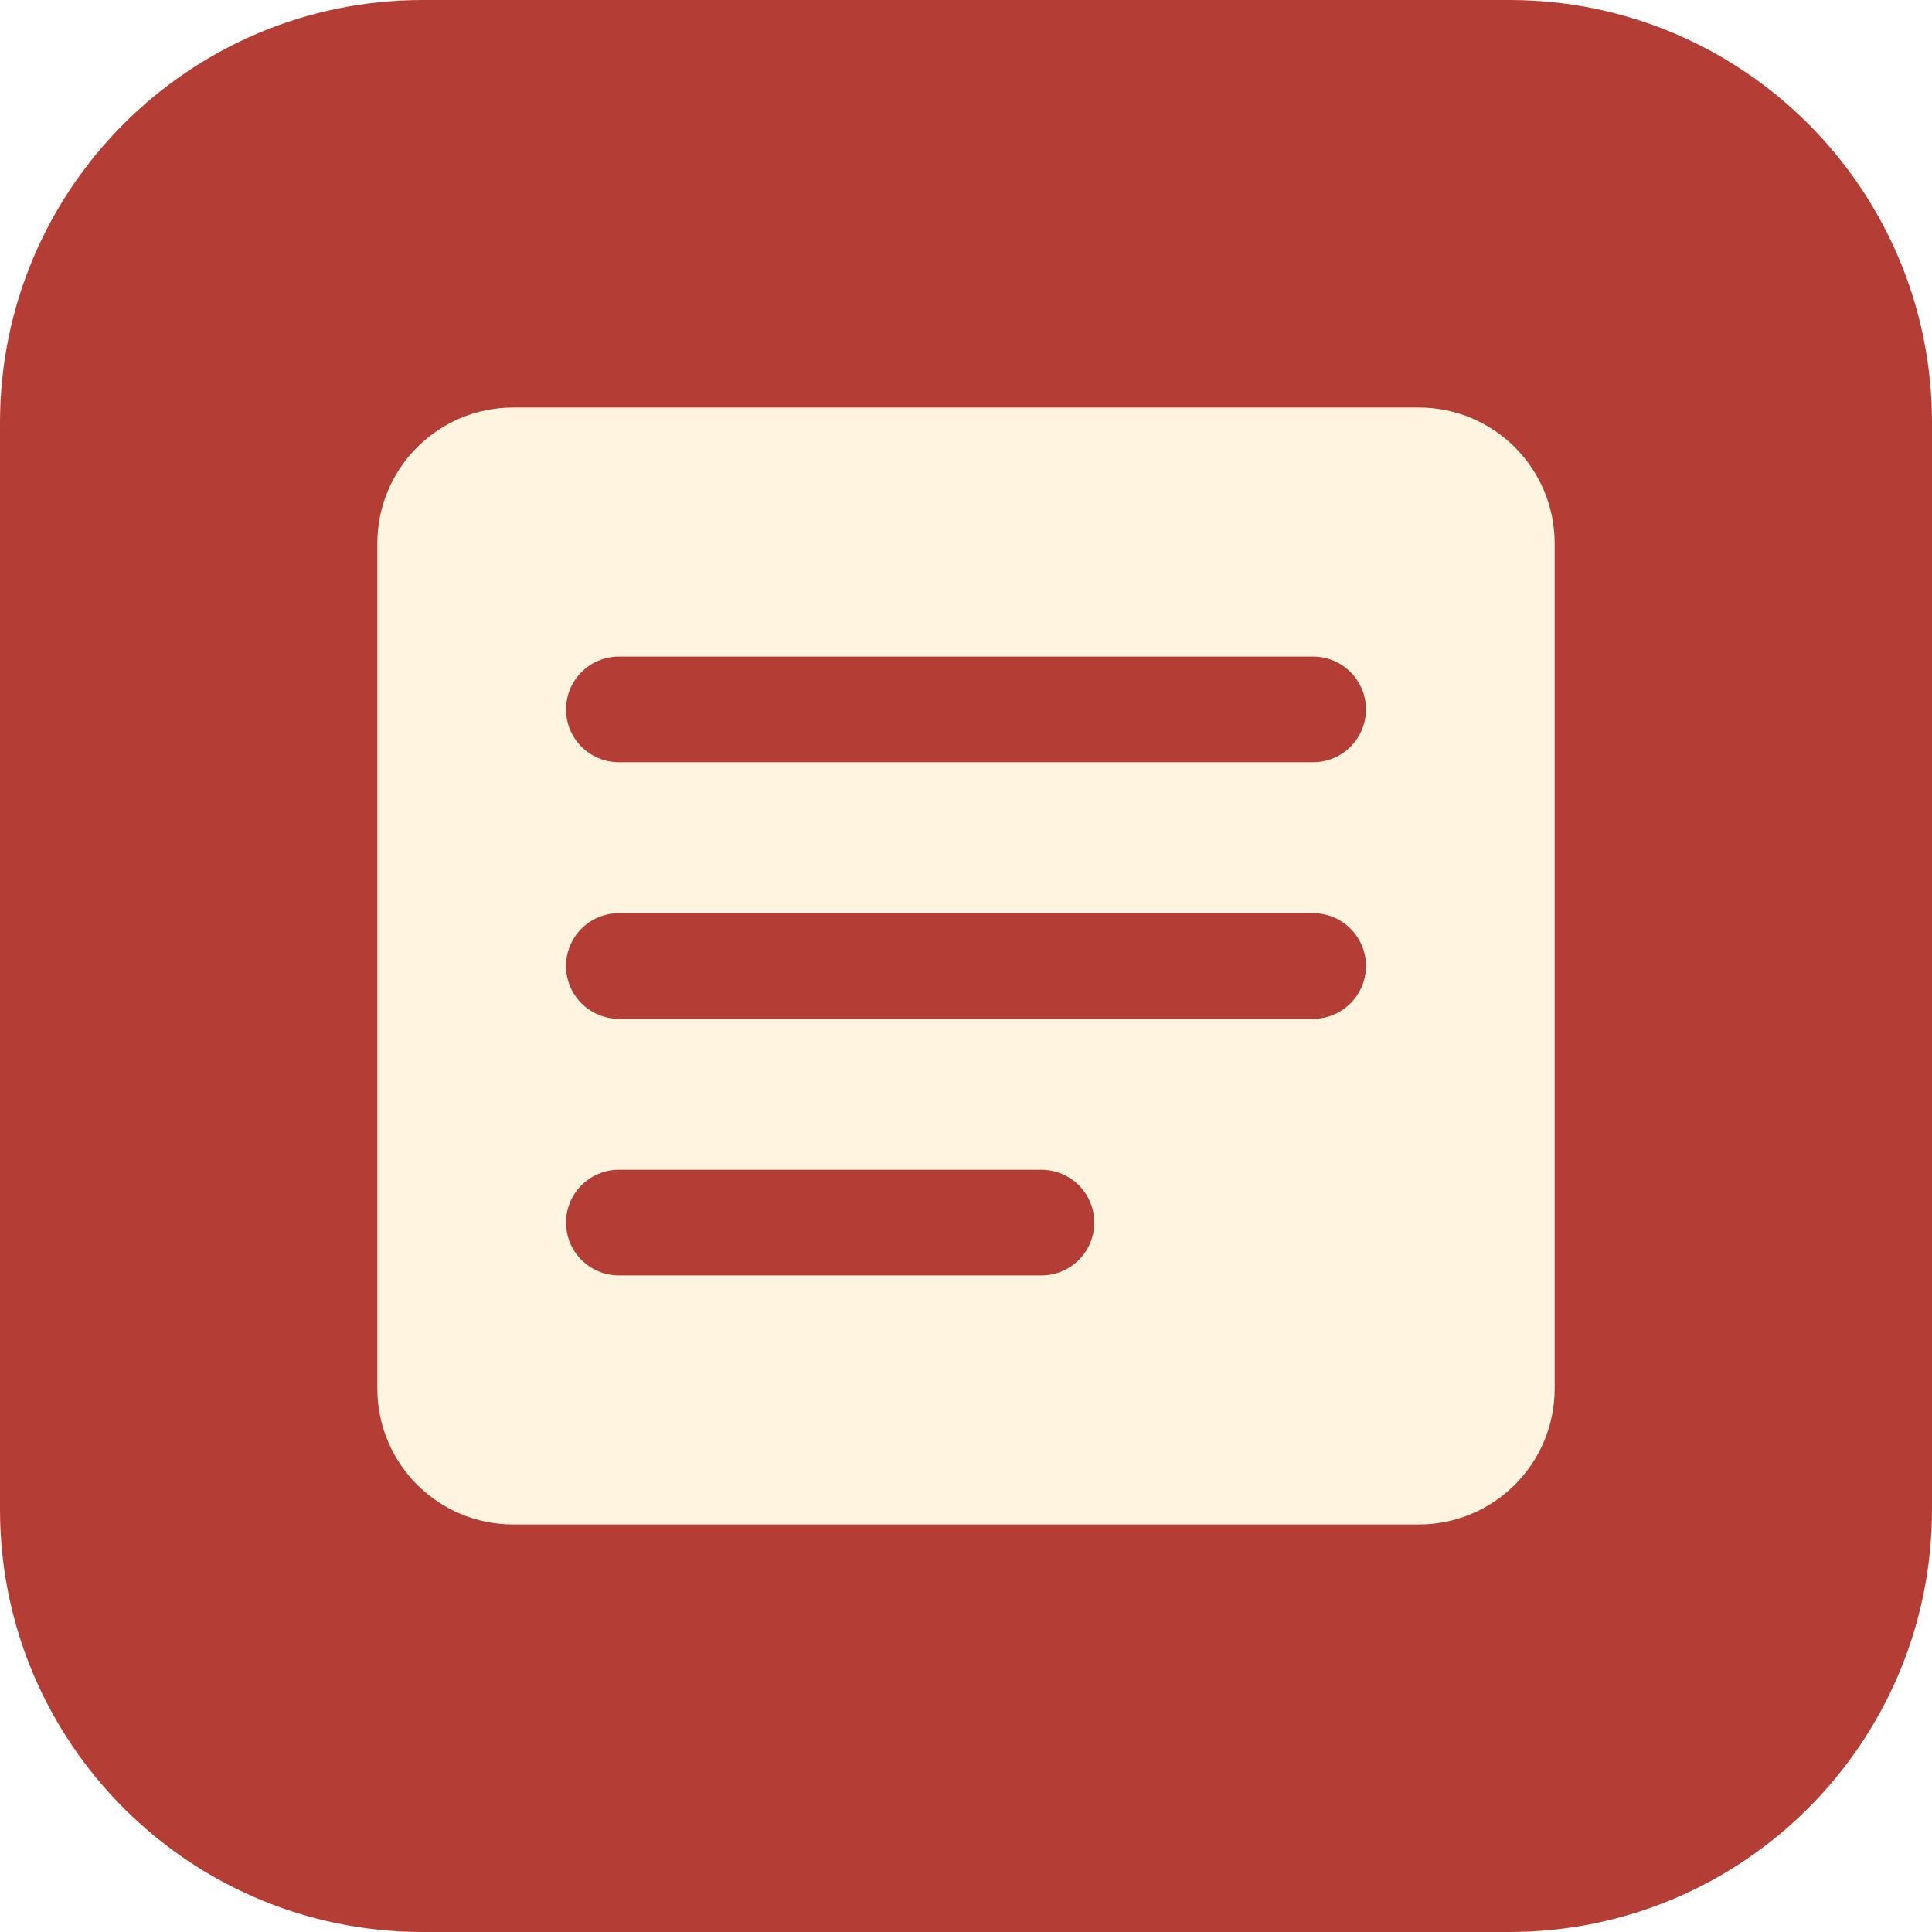
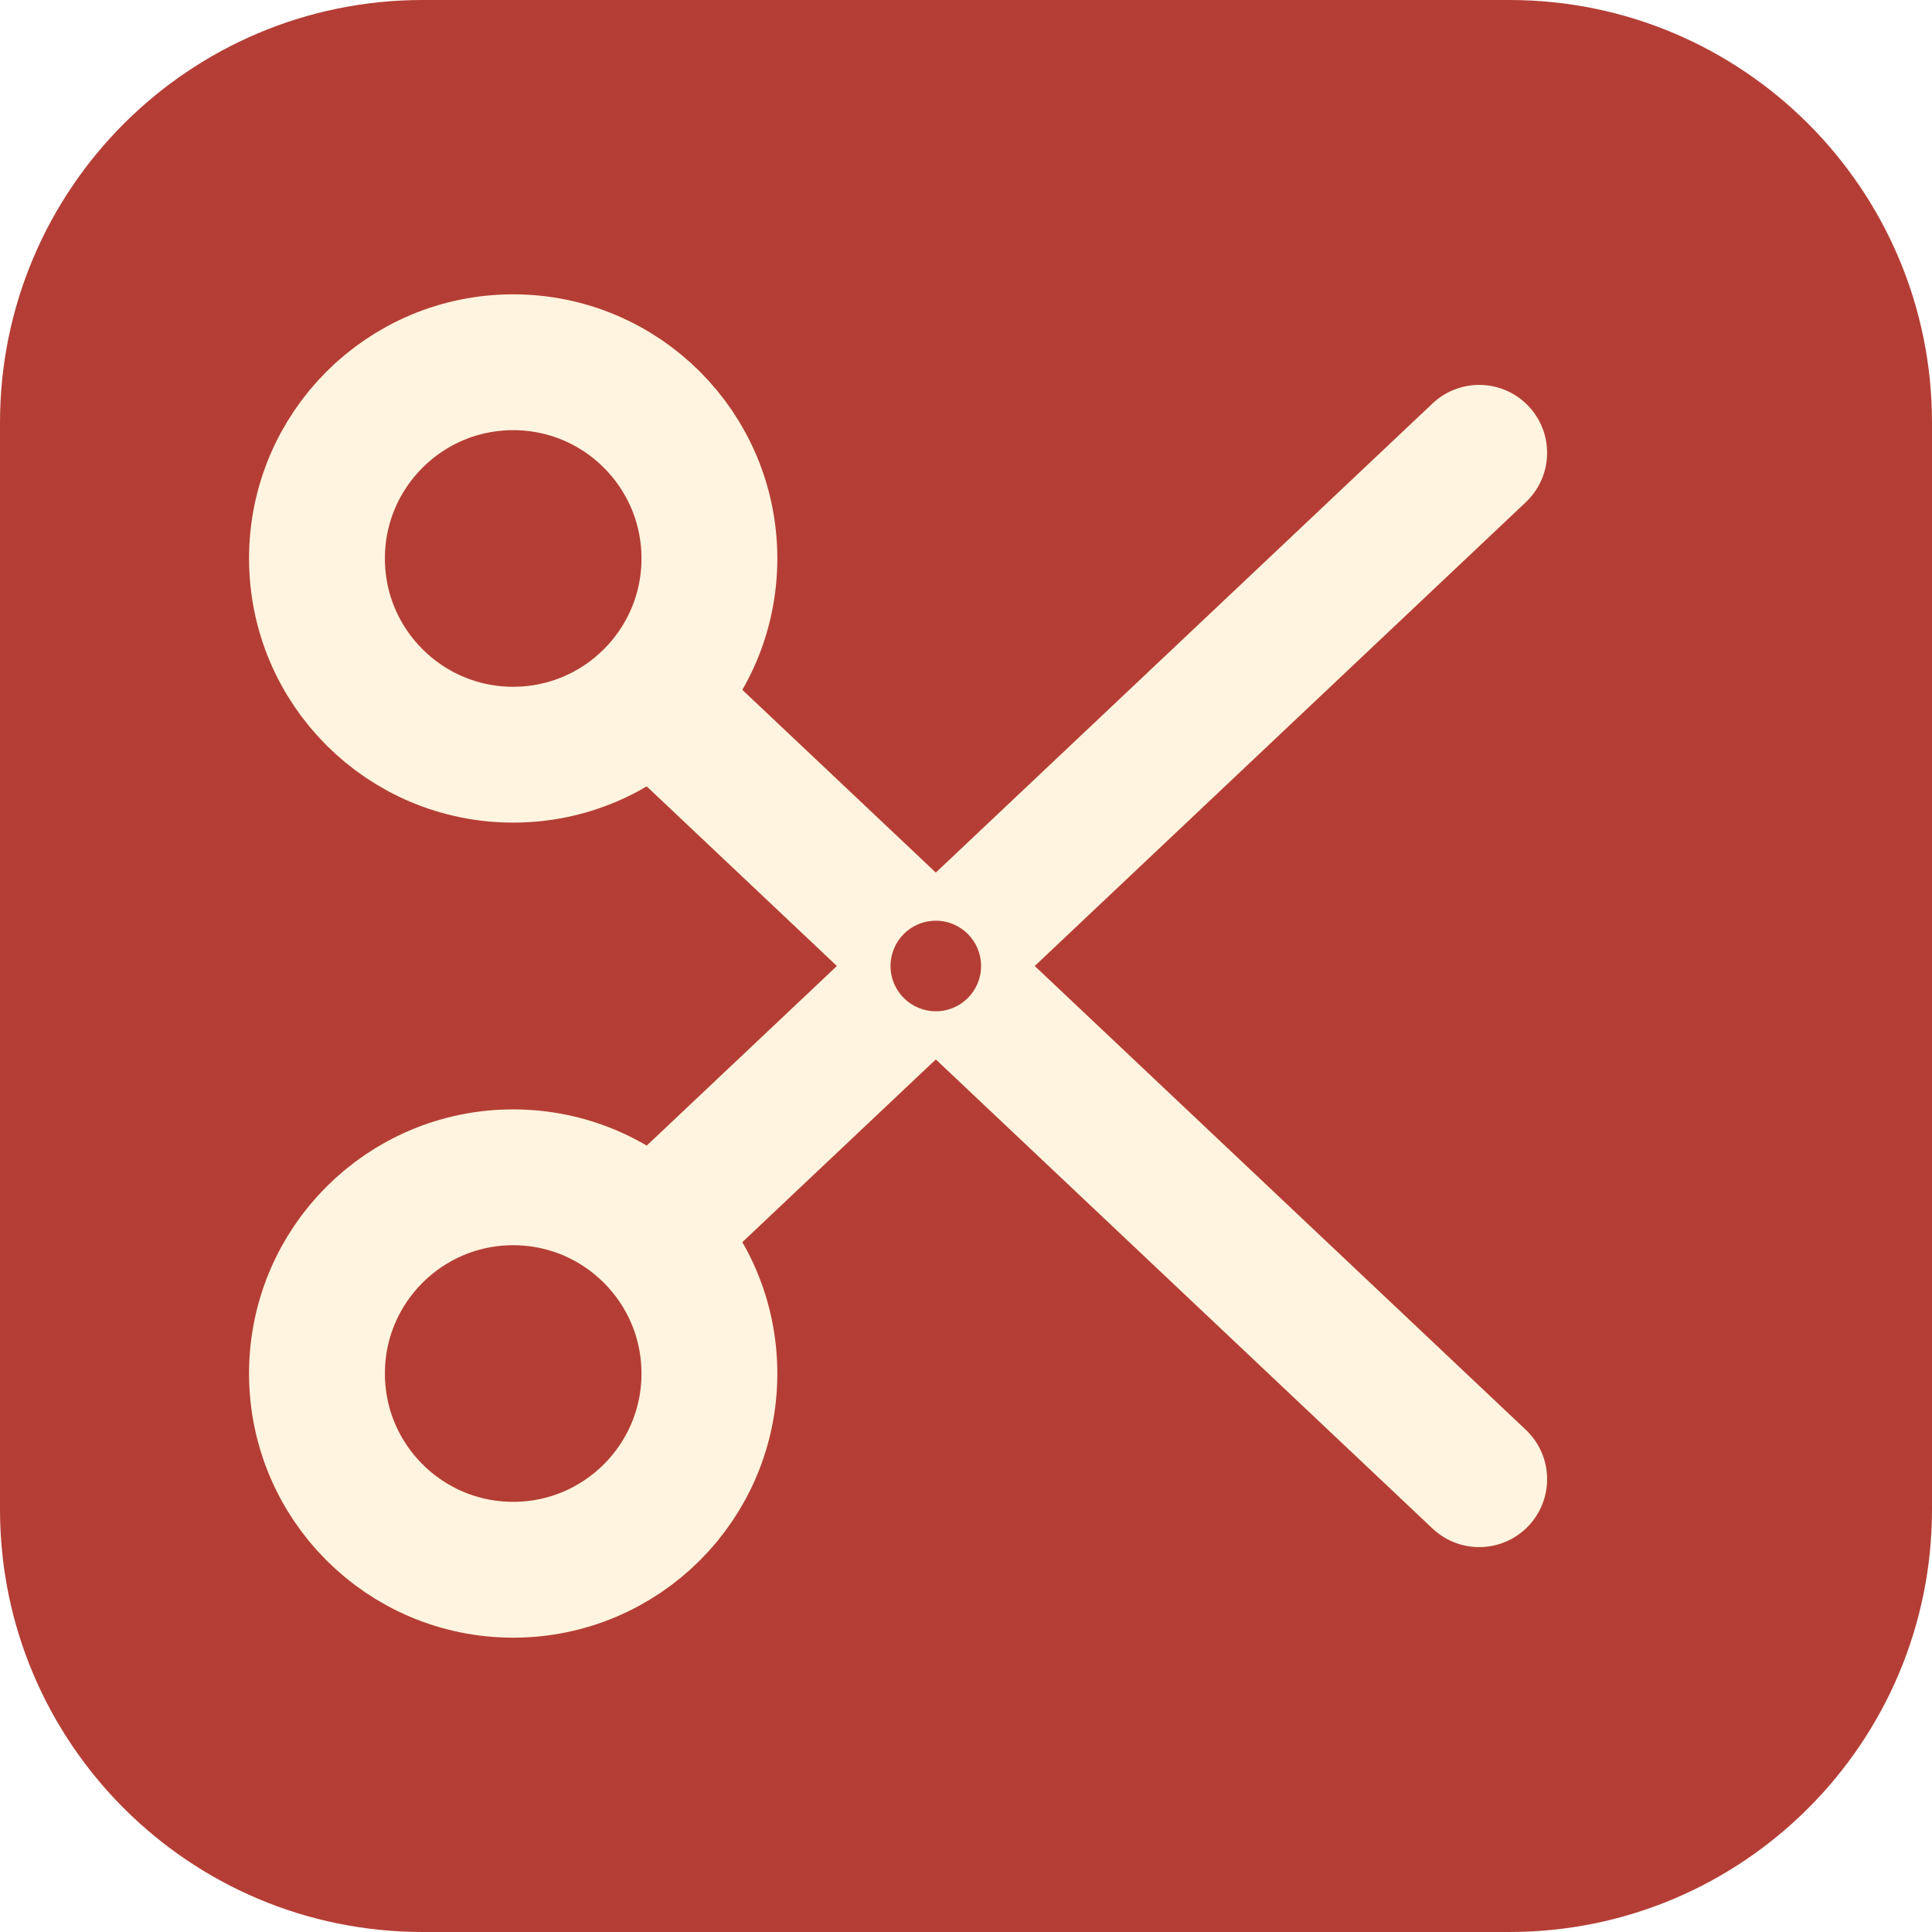
<svg xmlns="http://www.w3.org/2000/svg" viewBox="0 0 128 128">
  <rect width="128" height="128" rx="28" fill="#b43e35" />
-   <rect x="25" y="27" width="78" height="74" rx="9" fill="#fff4df" />
-   <path d="M41 47h46M41 64h46M41 81h28" fill="none" stroke="#b43e35" stroke-width="7" stroke-linecap="round" />
+   <g fill="none" stroke="#fff4df" stroke-width="9" stroke-linecap="round" stroke-linejoin="round">
+     <circle cx="34" cy="37" r="13" />
+     <circle cx="34" cy="91" r="13" />
+     <path d="M44 47l54 51M44 81l54-51" />
+   </g>
+   <circle cx="62" cy="64" r="3" fill="#b43e35" />
</svg>
